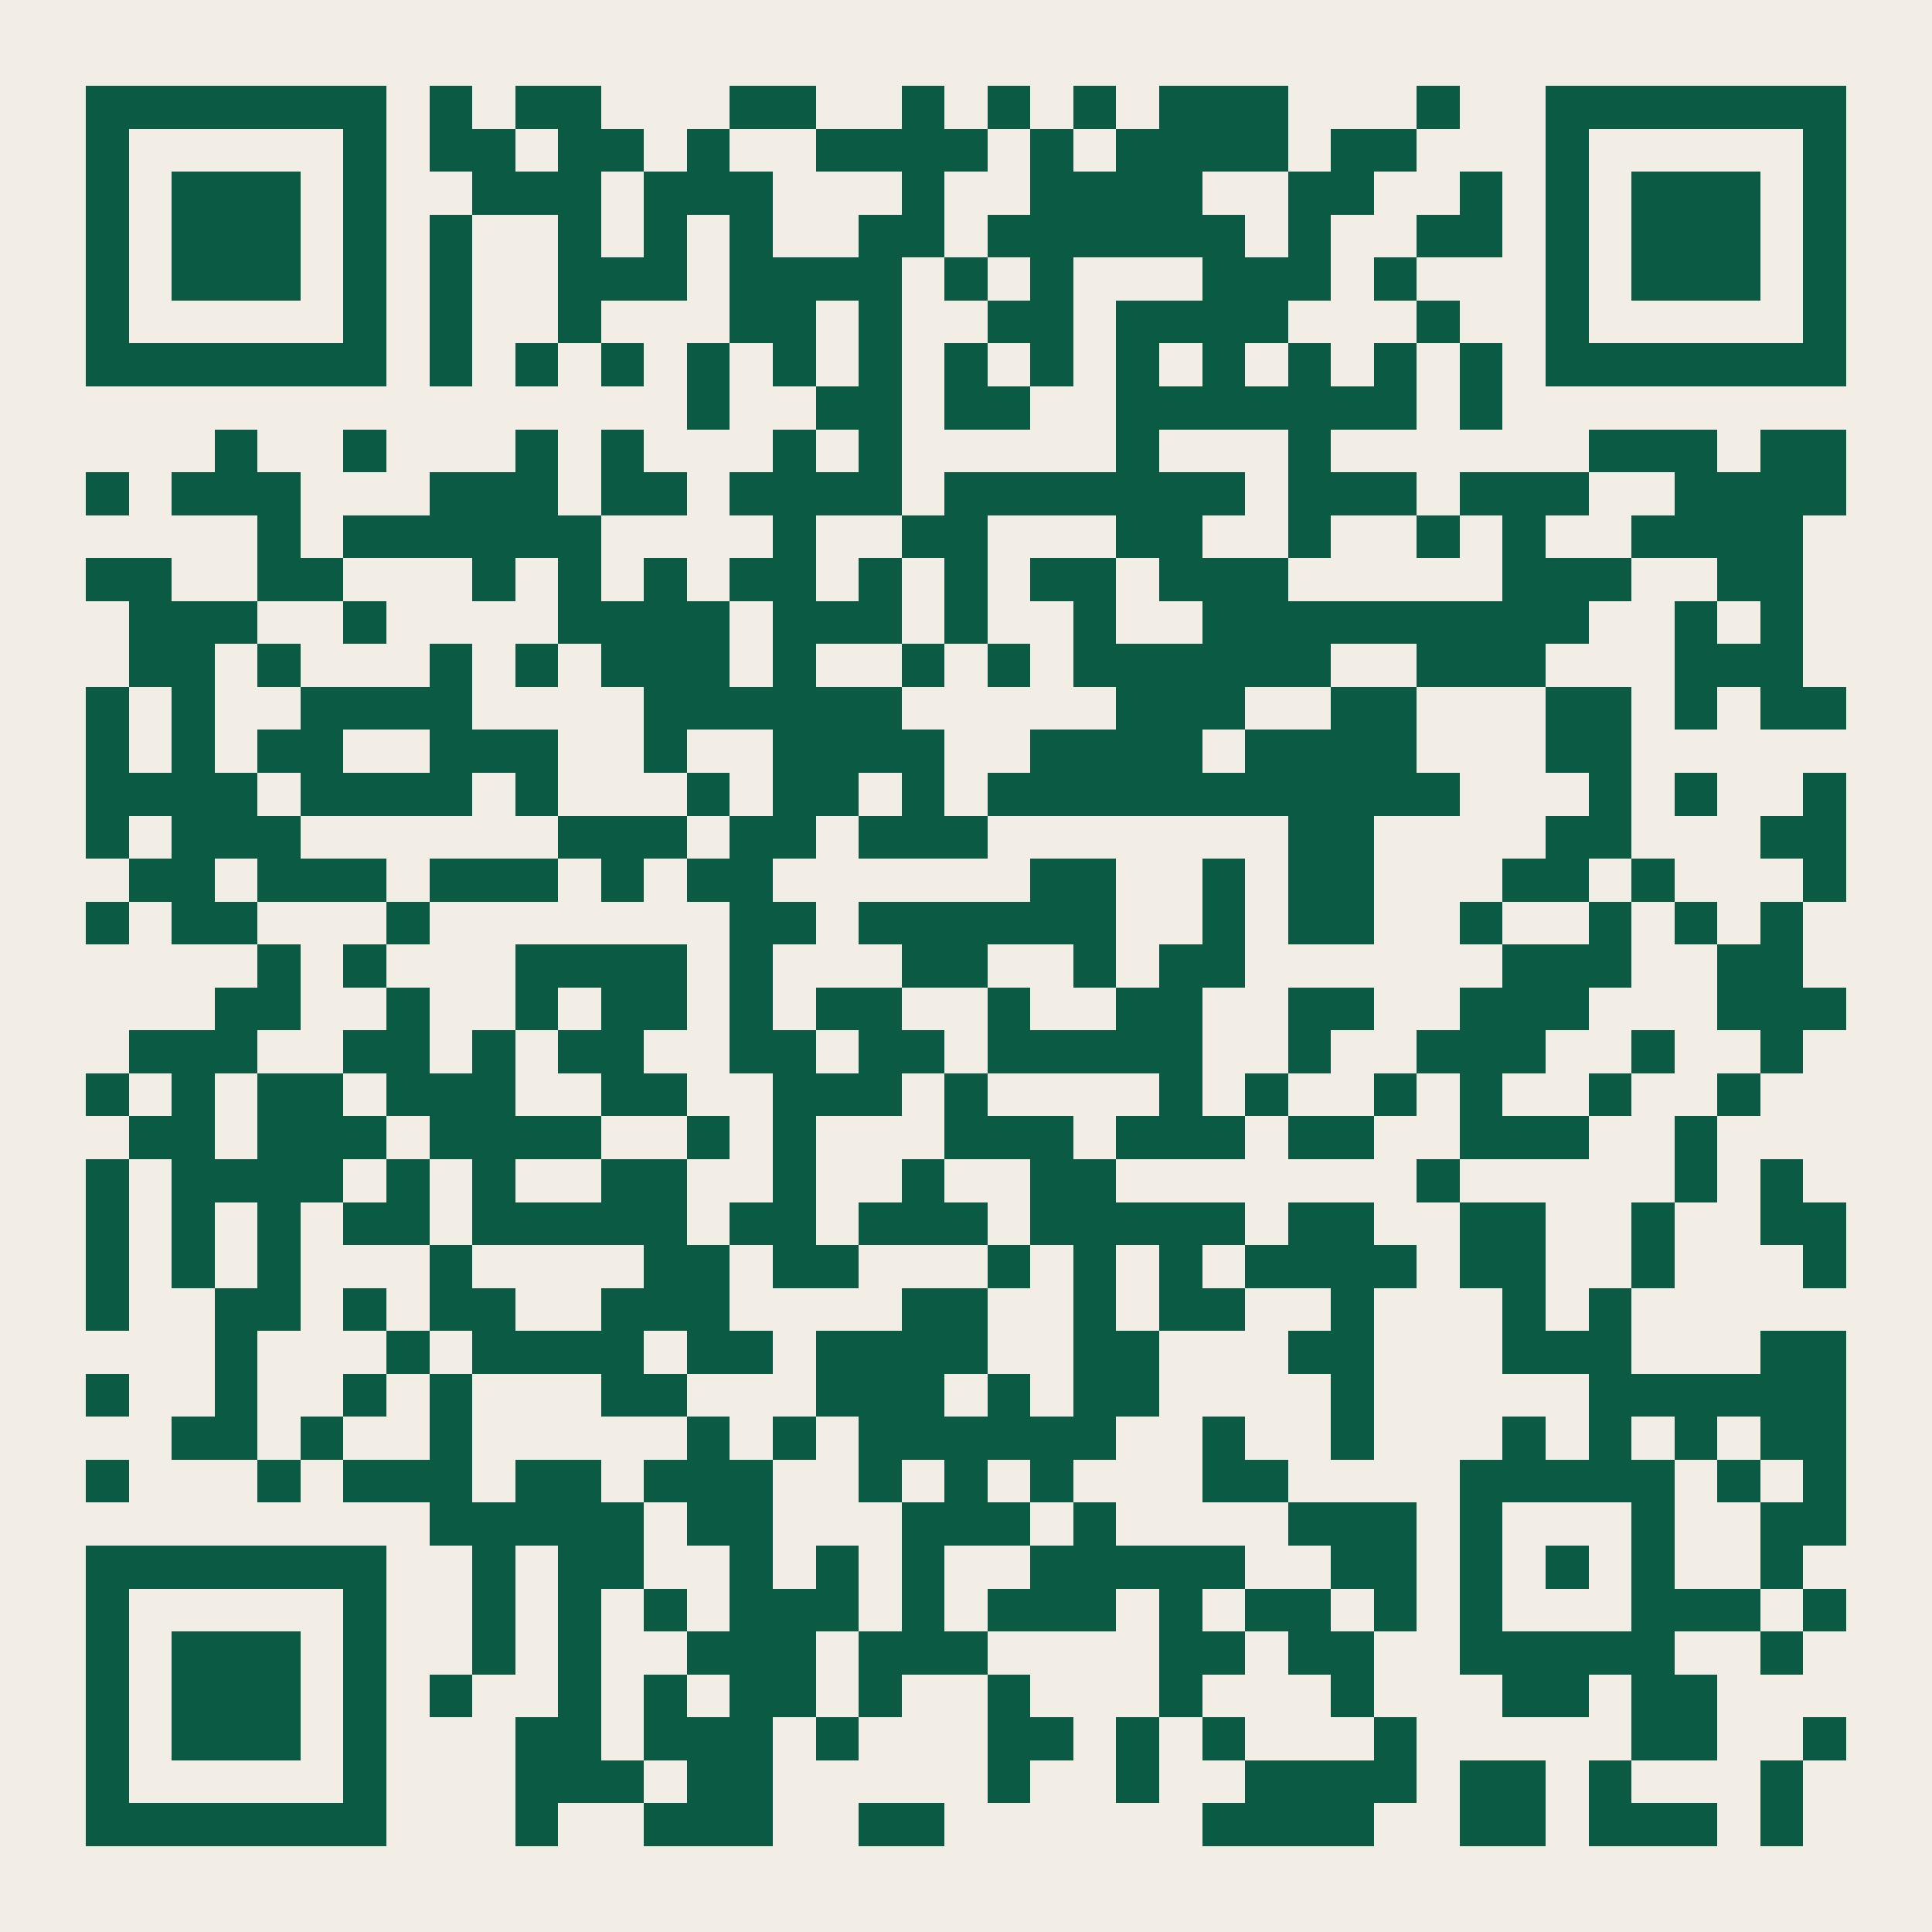
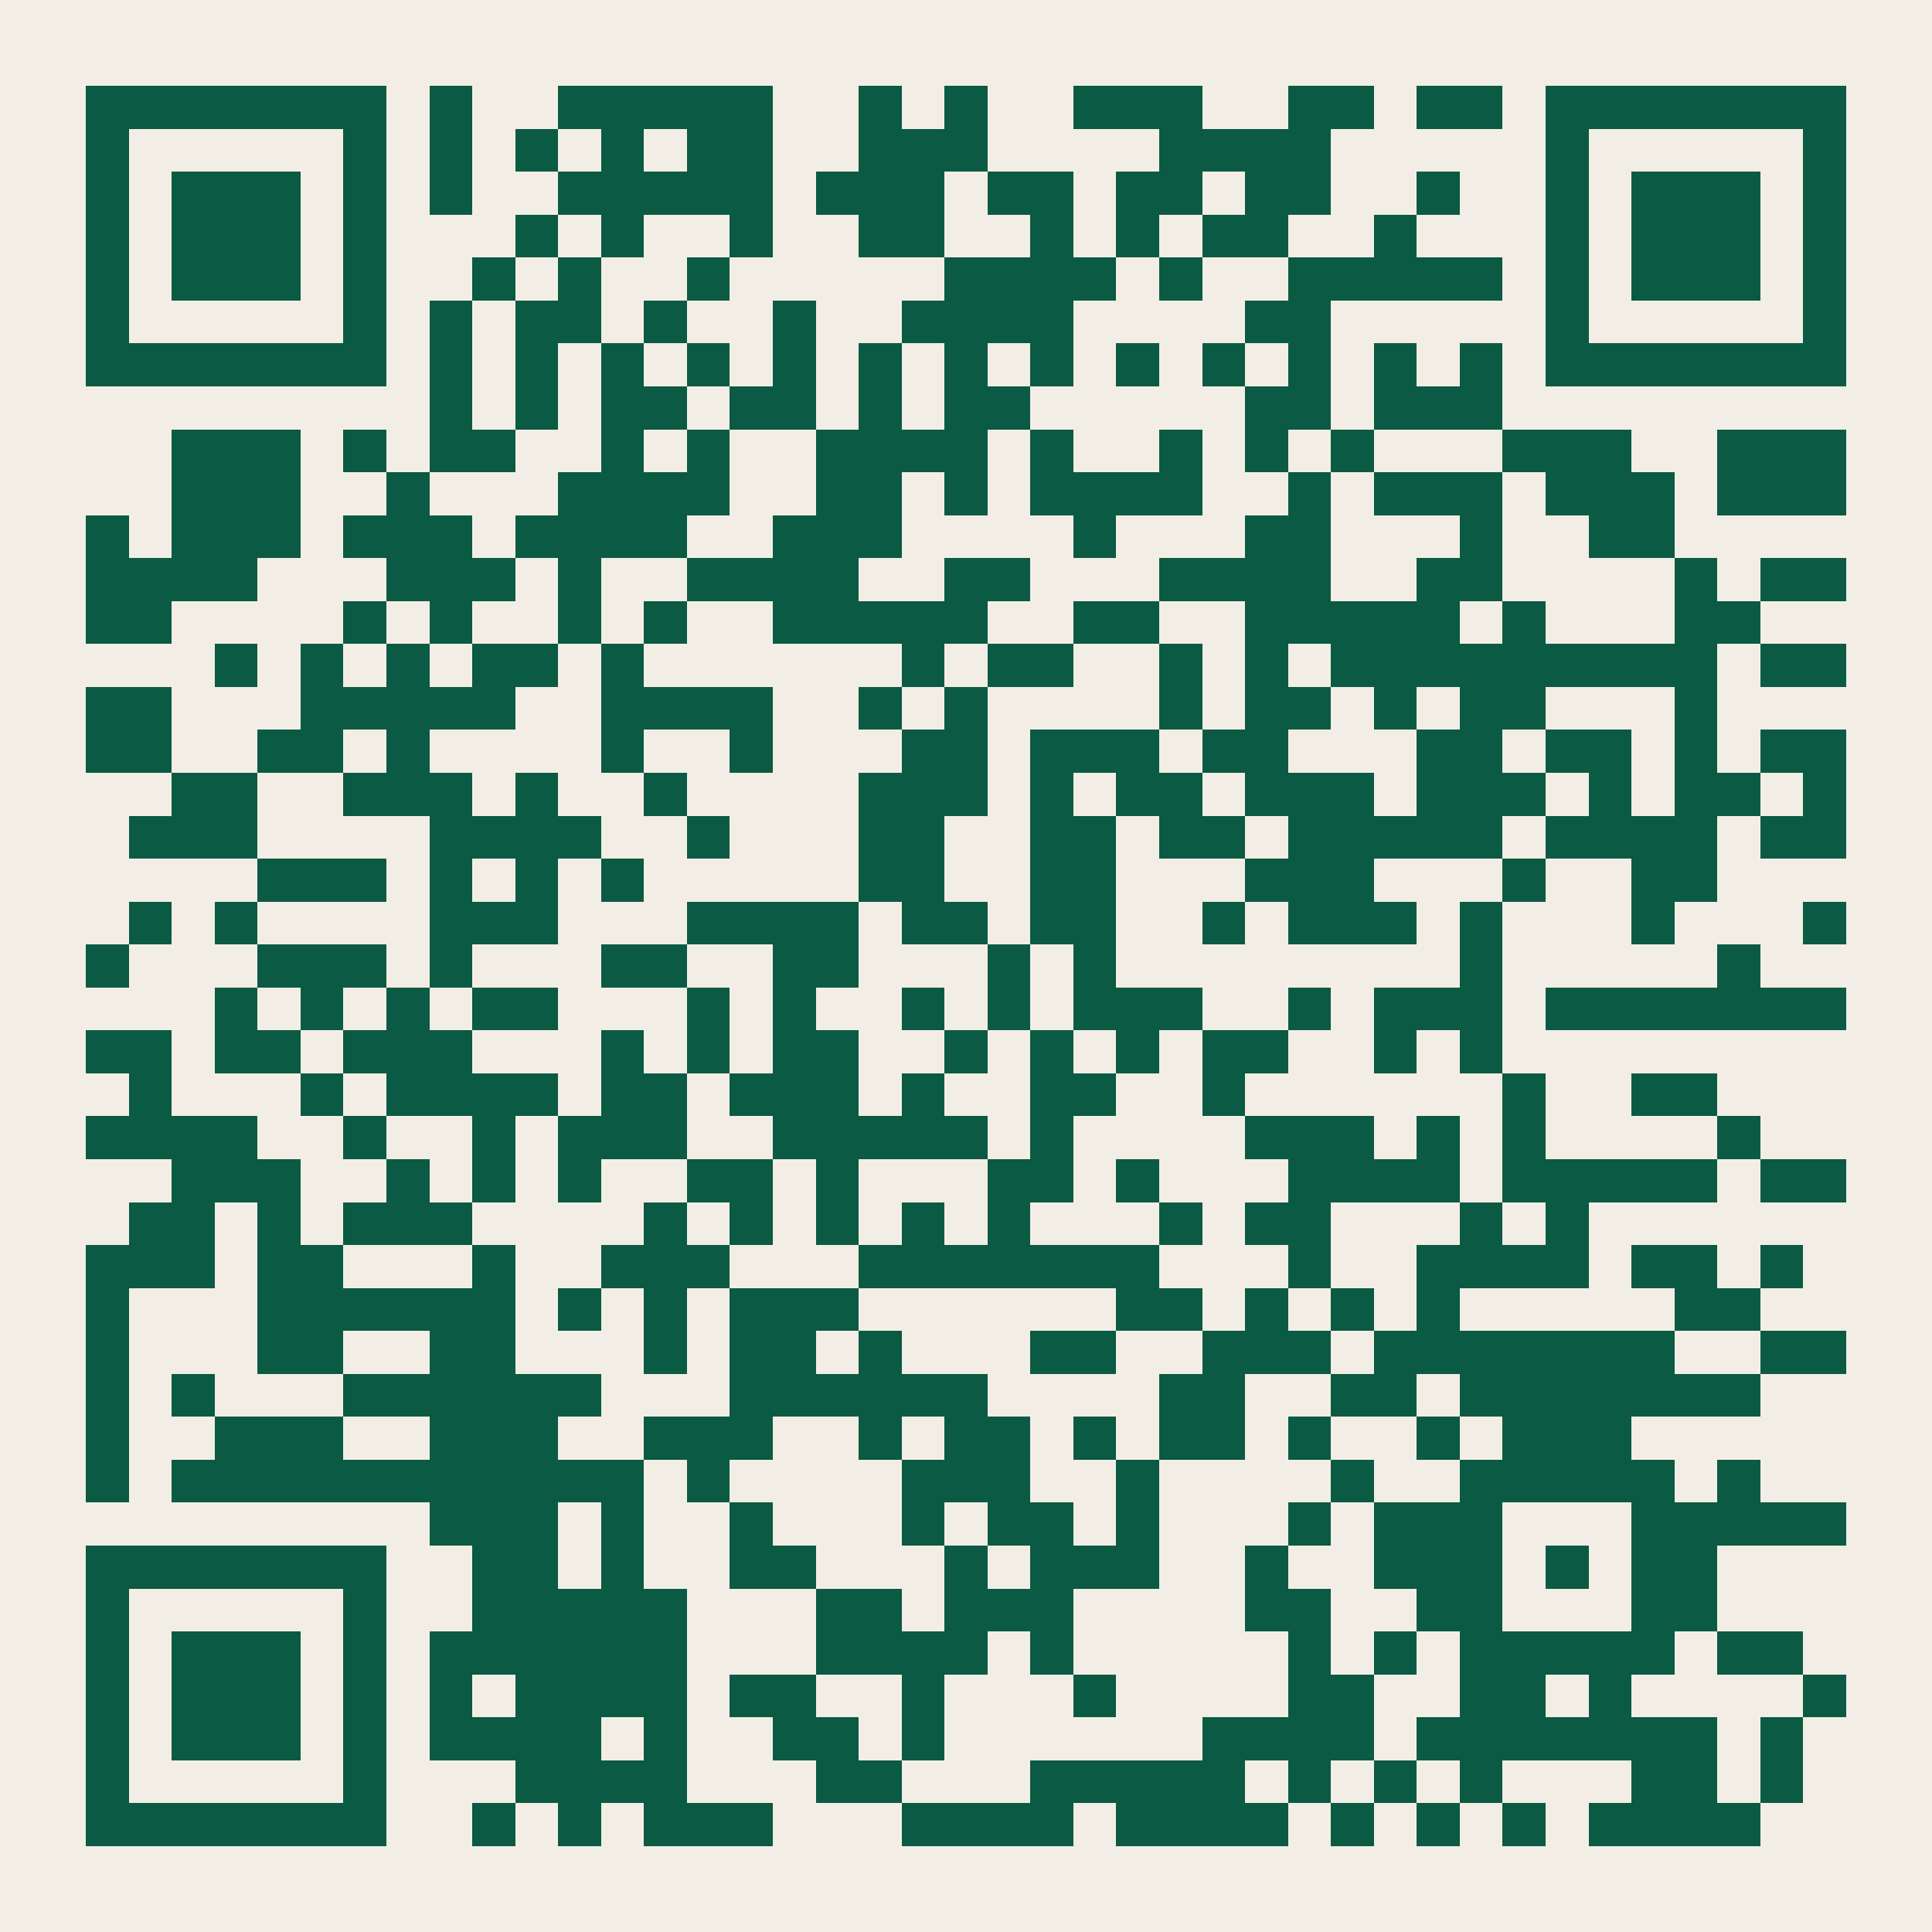
<svg xmlns="http://www.w3.org/2000/svg" width="1200" height="1200" viewBox="0 0 45 45" shape-rendering="crispEdges">
  <path fill="#f3eee5" d="M0 0h45v45H0z" />
-   <path stroke="#0b5a43" d="M2 2.5h7m1 0h1m1 0h2m3 0h2m2 0h1m1 0h1m1 0h1m1 0h3m3 0h1m2 0h7M2 3.5h1m5 0h1m1 0h2m1 0h2m1 0h1m2 0h4m1 0h1m1 0h4m1 0h2m3 0h1m5 0h1M2 4.5h1m1 0h3m1 0h1m2 0h3m1 0h3m3 0h1m2 0h4m2 0h2m2 0h1m1 0h1m1 0h3m1 0h1M2 5.5h1m1 0h3m1 0h1m1 0h1m2 0h1m1 0h1m1 0h1m2 0h2m1 0h6m1 0h1m2 0h2m1 0h1m1 0h3m1 0h1M2 6.5h1m1 0h3m1 0h1m1 0h1m2 0h3m1 0h4m1 0h1m1 0h1m3 0h3m1 0h1m3 0h1m1 0h3m1 0h1M2 7.5h1m5 0h1m1 0h1m2 0h1m3 0h2m1 0h1m2 0h2m1 0h4m3 0h1m2 0h1m5 0h1M2 8.5h7m1 0h1m1 0h1m1 0h1m1 0h1m1 0h1m1 0h1m1 0h1m1 0h1m1 0h1m1 0h1m1 0h1m1 0h1m1 0h1m1 0h7M16 9.5h1m2 0h2m1 0h2m2 0h7m1 0h1M5 10.5h1m2 0h1m3 0h1m1 0h1m3 0h1m1 0h1m5 0h1m3 0h1m6 0h3m1 0h2M2 11.5h1m1 0h3m3 0h3m1 0h2m1 0h4m1 0h7m1 0h3m1 0h3m2 0h4M6 12.5h1m1 0h6m4 0h1m2 0h2m3 0h2m2 0h1m2 0h1m1 0h1m2 0h4M2 13.5h2m2 0h2m3 0h1m1 0h1m1 0h1m1 0h2m1 0h1m1 0h1m1 0h2m1 0h3m5 0h3m2 0h2M3 14.5h3m2 0h1m4 0h4m1 0h3m1 0h1m2 0h1m2 0h9m2 0h1m1 0h1M3 15.5h2m1 0h1m3 0h1m1 0h1m1 0h3m1 0h1m2 0h1m1 0h1m1 0h6m2 0h3m3 0h3M2 16.5h1m1 0h1m2 0h4m4 0h6m5 0h3m2 0h2m3 0h2m1 0h1m1 0h2M2 17.5h1m1 0h1m1 0h2m2 0h3m2 0h1m2 0h4m2 0h4m1 0h4m3 0h2M2 18.5h4m1 0h4m1 0h1m3 0h1m1 0h2m1 0h1m1 0h11m3 0h1m1 0h1m2 0h1M2 19.5h1m1 0h3m6 0h3m1 0h2m1 0h3m7 0h2m4 0h2m3 0h2M3 20.5h2m1 0h3m1 0h3m1 0h1m1 0h2m6 0h2m2 0h1m1 0h2m3 0h2m1 0h1m3 0h1M2 21.5h1m1 0h2m3 0h1m7 0h2m1 0h6m2 0h1m1 0h2m2 0h1m2 0h1m1 0h1m1 0h1M6 22.5h1m1 0h1m3 0h4m1 0h1m3 0h2m2 0h1m1 0h2m6 0h3m2 0h2M5 23.5h2m2 0h1m2 0h1m1 0h2m1 0h1m1 0h2m2 0h1m2 0h2m2 0h2m2 0h3m3 0h3M3 24.5h3m2 0h2m1 0h1m1 0h2m2 0h2m1 0h2m1 0h5m2 0h1m2 0h3m2 0h1m2 0h1M2 25.5h1m1 0h1m1 0h2m1 0h3m2 0h2m2 0h3m1 0h1m4 0h1m1 0h1m2 0h1m1 0h1m2 0h1m2 0h1M3 26.5h2m1 0h3m1 0h4m2 0h1m1 0h1m3 0h3m1 0h3m1 0h2m2 0h3m2 0h1M2 27.5h1m1 0h4m1 0h1m1 0h1m2 0h2m2 0h1m2 0h1m2 0h2m7 0h1m5 0h1m1 0h1M2 28.5h1m1 0h1m1 0h1m1 0h2m1 0h5m1 0h2m1 0h3m1 0h5m1 0h2m2 0h2m2 0h1m2 0h2M2 29.5h1m1 0h1m1 0h1m3 0h1m4 0h2m1 0h2m3 0h1m1 0h1m1 0h1m1 0h4m1 0h2m2 0h1m3 0h1M2 30.5h1m2 0h2m1 0h1m1 0h2m2 0h3m4 0h2m2 0h1m1 0h2m2 0h1m3 0h1m1 0h1M5 31.5h1m3 0h1m1 0h4m1 0h2m1 0h4m2 0h2m3 0h2m3 0h3m3 0h2M2 32.5h1m2 0h1m2 0h1m1 0h1m3 0h2m3 0h3m1 0h1m1 0h2m4 0h1m5 0h6M4 33.5h2m1 0h1m2 0h1m5 0h1m1 0h1m1 0h6m2 0h1m2 0h1m3 0h1m1 0h1m1 0h1m1 0h2M2 34.5h1m3 0h1m1 0h3m1 0h2m1 0h3m2 0h1m1 0h1m1 0h1m3 0h2m4 0h5m1 0h1m1 0h1M10 35.5h5m1 0h2m3 0h3m1 0h1m4 0h3m1 0h1m3 0h1m2 0h2M2 36.5h7m2 0h1m1 0h2m2 0h1m1 0h1m1 0h1m2 0h5m2 0h2m1 0h1m1 0h1m1 0h1m2 0h1M2 37.5h1m5 0h1m2 0h1m1 0h1m1 0h1m1 0h3m1 0h1m1 0h3m1 0h1m1 0h2m1 0h1m1 0h1m3 0h3m1 0h1M2 38.5h1m1 0h3m1 0h1m2 0h1m1 0h1m2 0h3m1 0h3m4 0h2m1 0h2m2 0h5m2 0h1M2 39.5h1m1 0h3m1 0h1m1 0h1m2 0h1m1 0h1m1 0h2m1 0h1m2 0h1m3 0h1m3 0h1m3 0h2m1 0h2M2 40.5h1m1 0h3m1 0h1m3 0h2m1 0h3m1 0h1m3 0h2m1 0h1m1 0h1m3 0h1m5 0h2m2 0h1M2 41.5h1m5 0h1m3 0h3m1 0h2m5 0h1m2 0h1m2 0h4m1 0h2m1 0h1m3 0h1M2 42.5h7m3 0h1m2 0h3m2 0h2m6 0h4m2 0h2m1 0h3m1 0h1" />
+   <path stroke="#0b5a43" d="M2 2.5h7m1 0h1m2 0h5m2 0h1m1 0h1m2 0h3m2 0h2m1 0h2m1 0h7M2 3.5h1m5 0h1m1 0h1m1 0h1m1 0h1m1 0h2m2 0h3m4 0h4m5 0h1m5 0h1M2 4.5h1m1 0h3m1 0h1m1 0h1m2 0h5m1 0h3m1 0h2m1 0h2m1 0h2m2 0h1m2 0h1m1 0h3m1 0h1M2 5.5h1m1 0h3m1 0h1m3 0h1m1 0h1m2 0h1m2 0h2m2 0h1m1 0h1m1 0h2m2 0h1m3 0h1m1 0h3m1 0h1M2 6.5h1m1 0h3m1 0h1m2 0h1m1 0h1m2 0h1m5 0h4m1 0h1m2 0h5m1 0h1m1 0h3m1 0h1M2 7.5h1m5 0h1m1 0h1m1 0h2m1 0h1m2 0h1m2 0h4m4 0h2m5 0h1m5 0h1M2 8.5h7m1 0h1m1 0h1m1 0h1m1 0h1m1 0h1m1 0h1m1 0h1m1 0h1m1 0h1m1 0h1m1 0h1m1 0h1m1 0h1m1 0h7M10 9.5h1m1 0h1m1 0h2m1 0h2m1 0h1m1 0h2m5 0h2m1 0h3M4 10.5h3m1 0h1m1 0h2m2 0h1m1 0h1m2 0h4m1 0h1m2 0h1m1 0h1m1 0h1m3 0h3m2 0h3M4 11.5h3m2 0h1m3 0h4m2 0h2m1 0h1m1 0h4m2 0h1m1 0h3m1 0h3m1 0h3M2 12.5h1m1 0h3m1 0h3m1 0h4m2 0h3m4 0h1m3 0h2m3 0h1m2 0h2M2 13.5h4m3 0h3m1 0h1m2 0h4m2 0h2m3 0h4m2 0h2m4 0h1m1 0h2M2 14.5h2m4 0h1m1 0h1m2 0h1m1 0h1m2 0h5m2 0h2m2 0h5m1 0h1m3 0h2M5 15.5h1m1 0h1m1 0h1m1 0h2m1 0h1m6 0h1m1 0h2m2 0h1m1 0h1m1 0h9m1 0h2M2 16.5h2m3 0h5m2 0h4m2 0h1m1 0h1m4 0h1m1 0h2m1 0h1m1 0h2m3 0h1M2 17.5h2m2 0h2m1 0h1m4 0h1m2 0h1m3 0h2m1 0h3m1 0h2m3 0h2m1 0h2m1 0h1m1 0h2M4 18.5h2m2 0h3m1 0h1m2 0h1m4 0h3m1 0h1m1 0h2m1 0h3m1 0h3m1 0h1m1 0h2m1 0h1M3 19.5h3m4 0h4m2 0h1m3 0h2m2 0h2m1 0h2m1 0h5m1 0h4m1 0h2M6 20.5h3m1 0h1m1 0h1m1 0h1m5 0h2m2 0h2m3 0h3m3 0h1m2 0h2M3 21.5h1m1 0h1m4 0h3m3 0h4m1 0h2m1 0h2m2 0h1m1 0h3m1 0h1m3 0h1m3 0h1M2 22.5h1m3 0h3m1 0h1m3 0h2m2 0h2m3 0h1m1 0h1m8 0h1m5 0h1M5 23.5h1m1 0h1m1 0h1m1 0h2m3 0h1m1 0h1m2 0h1m1 0h1m1 0h3m2 0h1m1 0h3m1 0h7M2 24.5h2m1 0h2m1 0h3m3 0h1m1 0h1m1 0h2m2 0h1m1 0h1m1 0h1m1 0h2m2 0h1m1 0h1M3 25.5h1m3 0h1m1 0h4m1 0h2m1 0h3m1 0h1m2 0h2m2 0h1m6 0h1m2 0h2M2 26.5h4m2 0h1m2 0h1m1 0h3m2 0h5m1 0h1m4 0h3m1 0h1m1 0h1m4 0h1M4 27.5h3m2 0h1m1 0h1m1 0h1m2 0h2m1 0h1m3 0h2m1 0h1m3 0h4m1 0h5m1 0h2M3 28.5h2m1 0h1m1 0h3m4 0h1m1 0h1m1 0h1m1 0h1m1 0h1m3 0h1m1 0h2m3 0h1m1 0h1M2 29.5h3m1 0h2m3 0h1m2 0h3m3 0h7m3 0h1m2 0h4m1 0h2m1 0h1M2 30.5h1m3 0h6m1 0h1m1 0h1m1 0h3m6 0h2m1 0h1m1 0h1m1 0h1m5 0h2M2 31.5h1m3 0h2m2 0h2m3 0h1m1 0h2m1 0h1m3 0h2m2 0h3m1 0h7m2 0h2M2 32.5h1m1 0h1m3 0h6m3 0h6m4 0h2m2 0h2m1 0h7M2 33.5h1m2 0h3m2 0h3m2 0h3m2 0h1m1 0h2m1 0h1m1 0h2m1 0h1m2 0h1m1 0h3M2 34.5h1m1 0h11m1 0h1m4 0h3m2 0h1m4 0h1m2 0h5m1 0h1M10 35.5h3m1 0h1m2 0h1m3 0h1m1 0h2m1 0h1m3 0h1m1 0h3m3 0h5M2 36.5h7m2 0h2m1 0h1m2 0h2m3 0h1m1 0h3m2 0h1m2 0h3m1 0h1m1 0h2M2 37.5h1m5 0h1m2 0h5m3 0h2m1 0h3m4 0h2m2 0h2m3 0h2M2 38.5h1m1 0h3m1 0h1m1 0h6m3 0h4m1 0h1m5 0h1m1 0h1m1 0h5m1 0h2M2 39.5h1m1 0h3m1 0h1m1 0h1m1 0h4m1 0h2m2 0h1m3 0h1m4 0h2m2 0h2m1 0h1m4 0h1M2 40.5h1m1 0h3m1 0h1m1 0h4m1 0h1m2 0h2m1 0h1m6 0h4m1 0h7m1 0h1M2 41.5h1m5 0h1m3 0h4m3 0h2m3 0h5m1 0h1m1 0h1m1 0h1m3 0h2m1 0h1M2 42.5h7m2 0h1m1 0h1m1 0h3m3 0h4m1 0h4m1 0h1m1 0h1m1 0h1m1 0h4" />
</svg>
